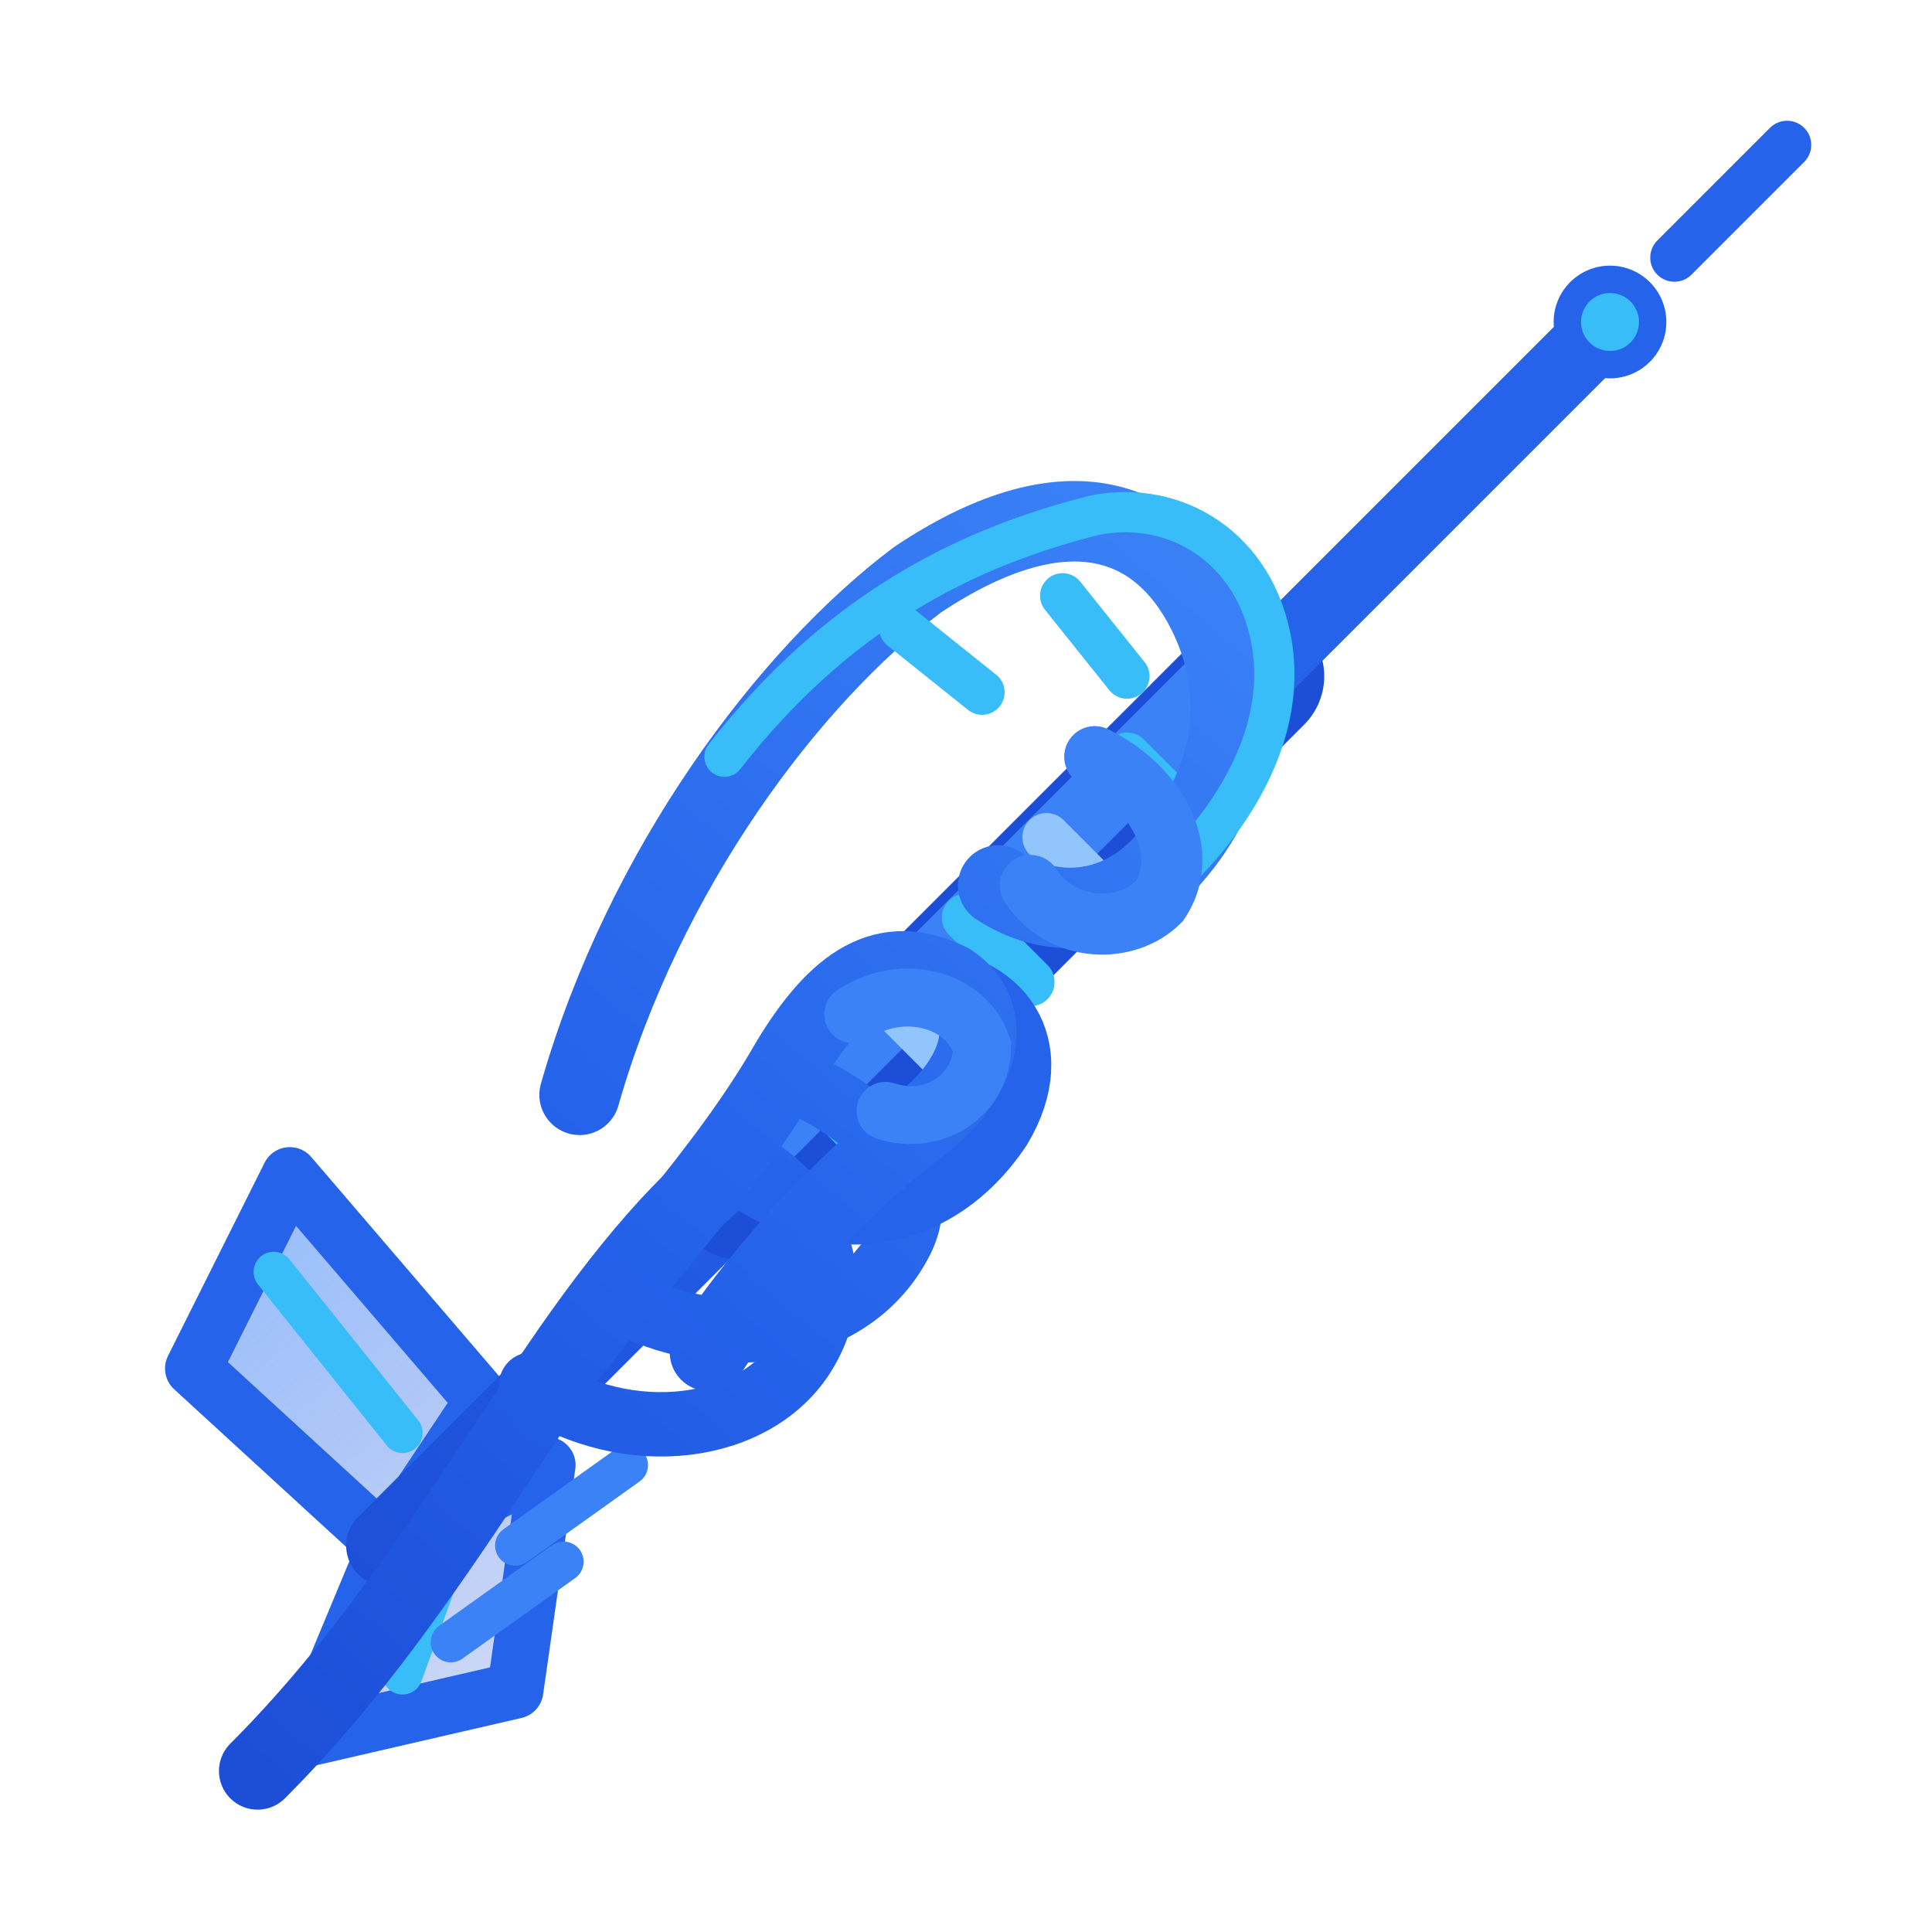
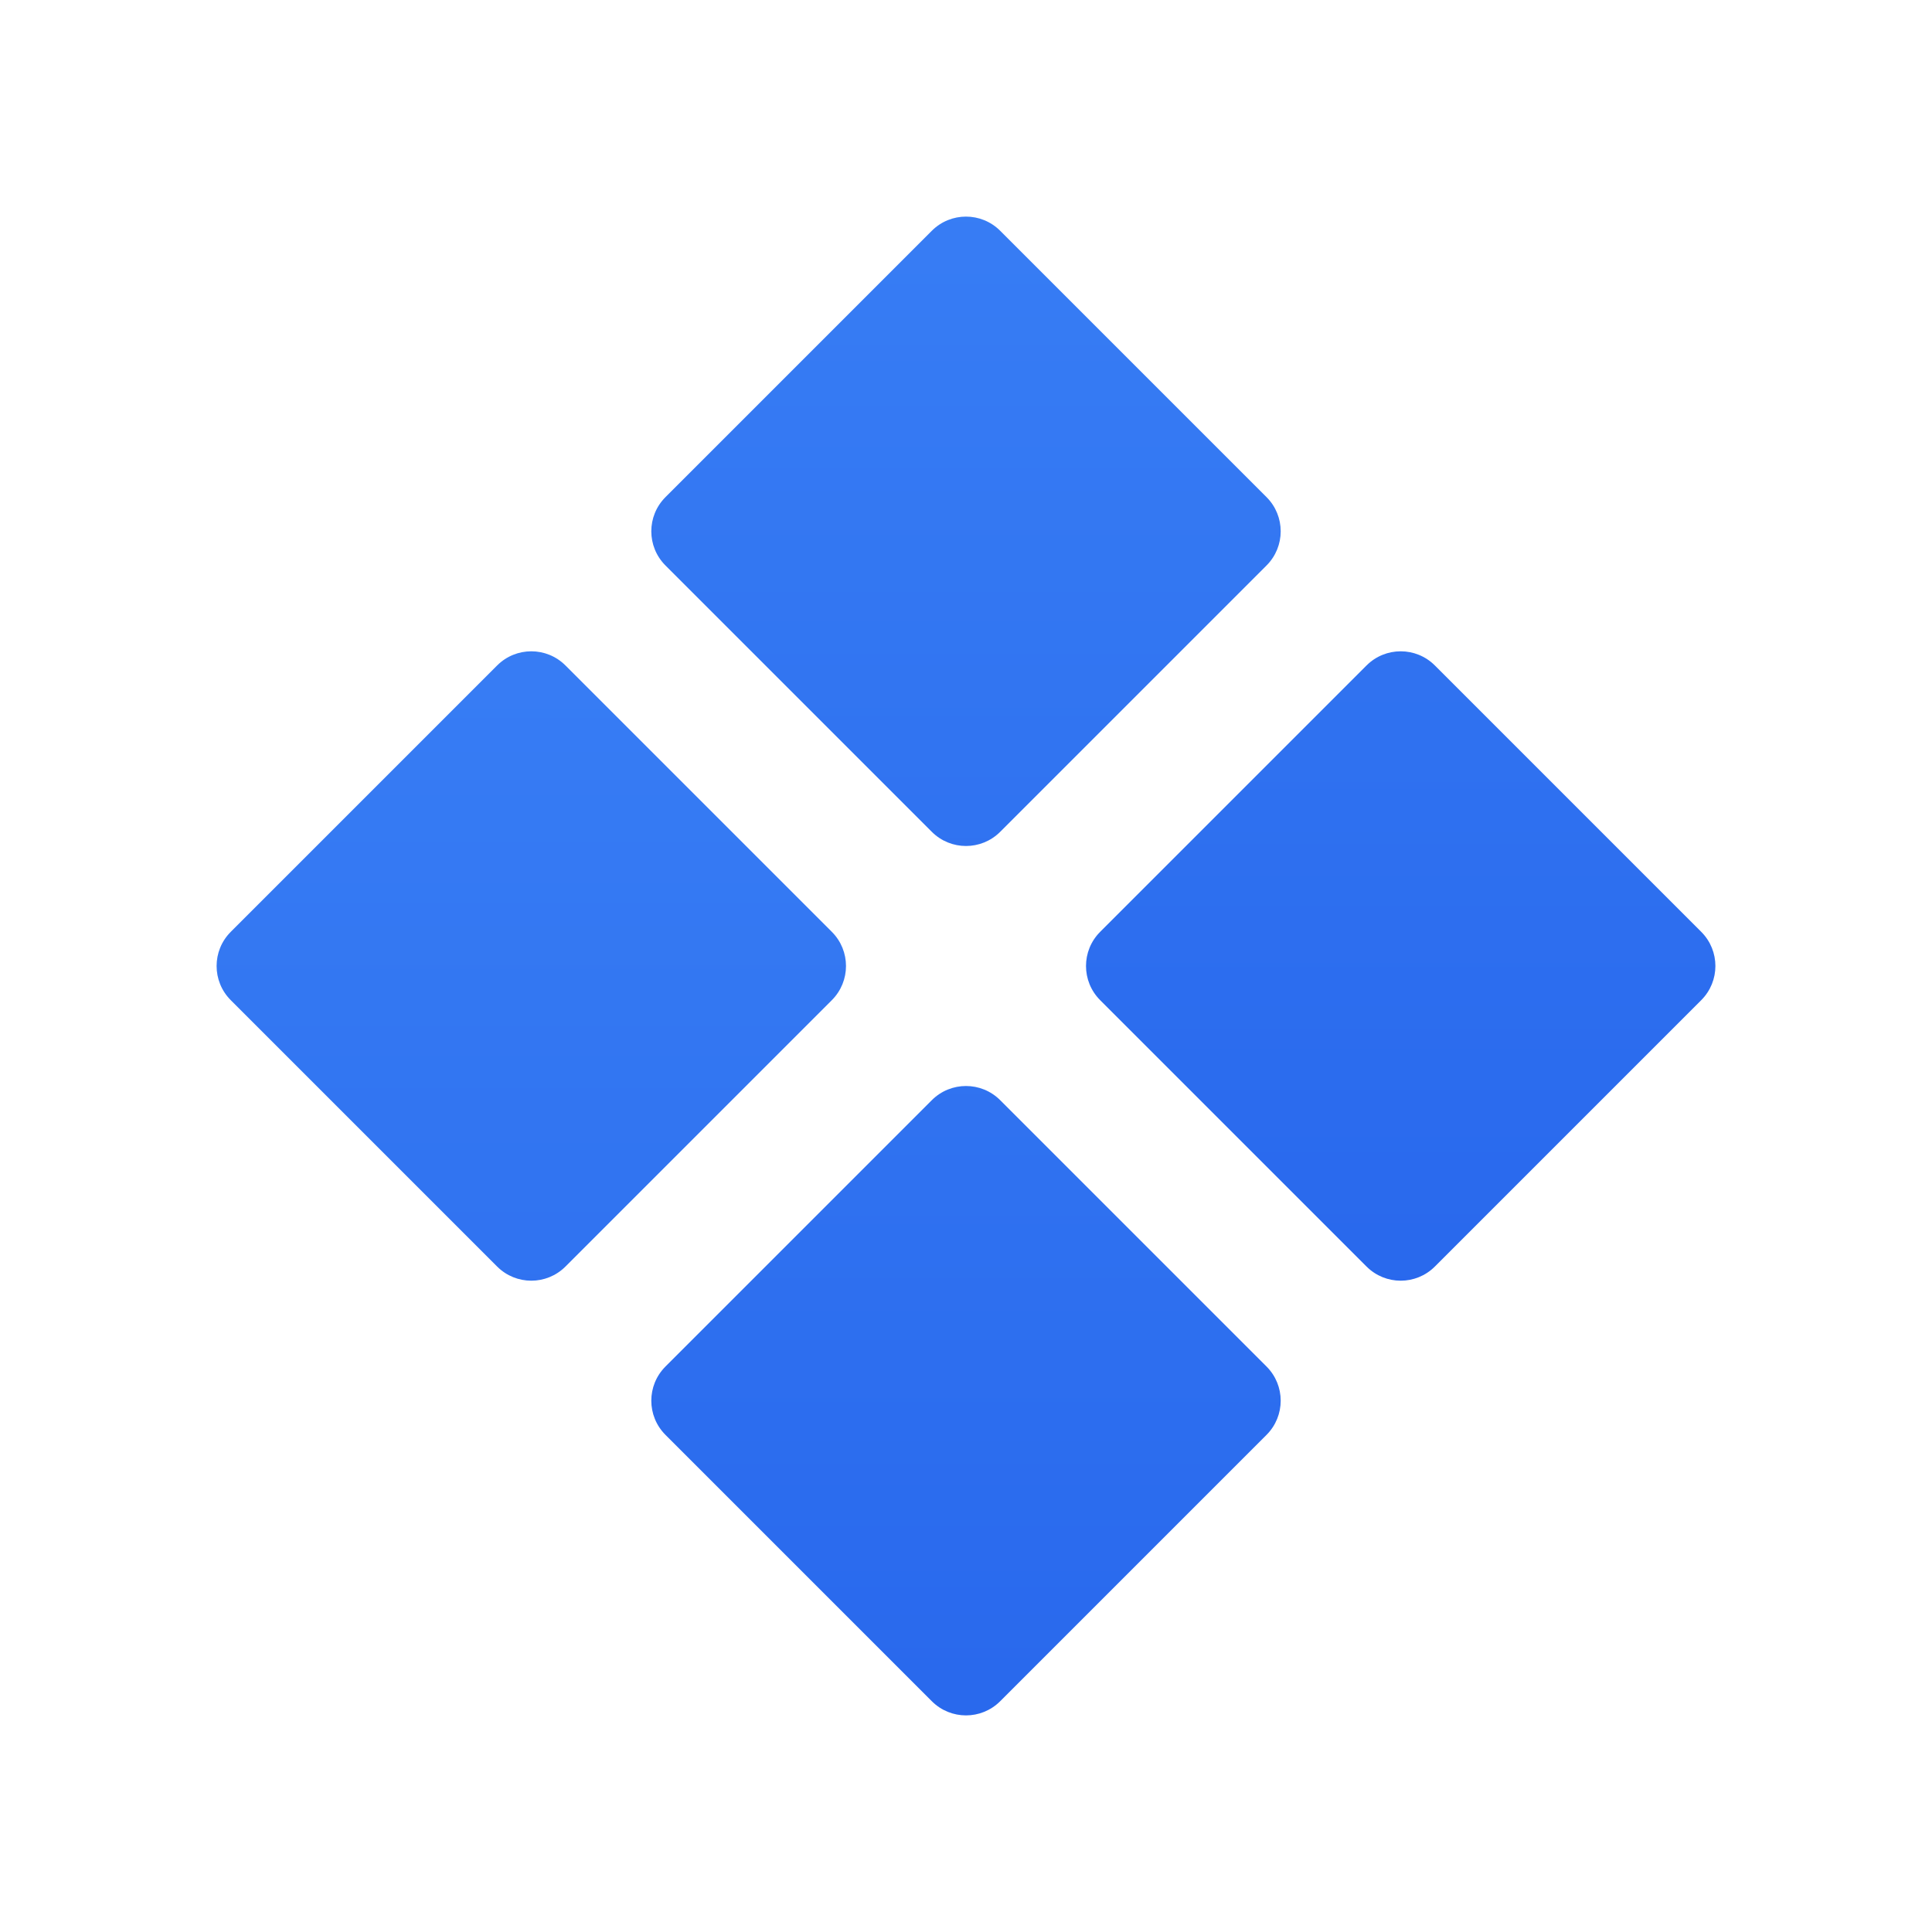
- <svg xmlns="http://www.w3.org/2000/svg" width="48" height="48" viewBox="0 0 120 120" fill="none">
+ <svg xmlns="http://www.w3.org/2000/svg" viewBox="0 0 100 100" fill="none">
  <defs>
-     <linearGradient id="favBoldDart" x1="20" y1="100" x2="100" y2="20" gradientUnits="userSpaceOnUse">
-       <stop offset="0%" stop-color="#1D4ED8" />
-       <stop offset="50%" stop-color="#2563EB" />
-       <stop offset="100%" stop-color="#38BDF8" />
-     </linearGradient>
-     <linearGradient id="favBoldHand" x1="16" y1="110" x2="80" y2="35" gradientUnits="userSpaceOnUse">
-       <stop offset="0%" stop-color="#1D4ED8" />
-       <stop offset="45%" stop-color="#2563EB" />
-       <stop offset="100%" stop-color="#3B82F6" />
-     </linearGradient>
-     <linearGradient id="favBoldFin" x1="15" y1="80" x2="35" y2="105" gradientUnits="userSpaceOnUse">
-       <stop offset="0%" stop-color="#3B82F6" stop-opacity="0.5" />
-       <stop offset="100%" stop-color="#1D4ED8" stop-opacity="0.2" />
+     <linearGradient id="dartFaviconGrad" x1="15" y1="15" x2="85" y2="85" gradientUnits="userSpaceOnUse">
+       <stop offset="0%" stop-color="#3B82F6" />
+       <stop offset="100%" stop-color="#2563EB" />
    </linearGradient>
  </defs>
-   <path d="M 24 96 L 12 85 L 18 73 L 30 87 Z" fill="url(#favBoldFin)" stroke="#2563EB" stroke-width="3.5" stroke-linejoin="round" />
-   <path d="M 24 96 L 19 108 L 32 105 L 34 91 Z" fill="url(#favBoldFin)" stroke="#2563EB" stroke-width="3.5" stroke-linejoin="round" />
-   <line x1="17" y1="79" x2="25" y2="89" stroke="#38BDF8" stroke-width="2.5" stroke-linecap="round" />
-   <line x1="25" y1="104" x2="29" y2="93" stroke="#38BDF8" stroke-width="2.5" stroke-linecap="round" />
-   <line x1="24" y1="96" x2="46" y2="74" stroke="url(#favBoldDart)" stroke-width="5" stroke-linecap="round" />
-   <line x1="46" y1="74" x2="78" y2="42" stroke="#1D4ED8" stroke-width="8.5" stroke-linecap="round" />
-   <line x1="45" y1="73" x2="77" y2="41" stroke="#3B82F6" stroke-width="4.5" stroke-linecap="round" />
-   <line x1="50" y1="67" x2="54" y2="71" stroke="#38BDF8" stroke-width="3" stroke-linecap="round" />
-   <line x1="55" y1="62" x2="59" y2="66" stroke="#93C5FD" stroke-width="3" stroke-linecap="round" />
-   <line x1="60" y1="57" x2="64" y2="61" stroke="#38BDF8" stroke-width="3" stroke-linecap="round" />
-   <line x1="65" y1="52" x2="69" y2="56" stroke="#93C5FD" stroke-width="3" stroke-linecap="round" />
-   <line x1="70" y1="47" x2="74" y2="51" stroke="#38BDF8" stroke-width="3" stroke-linecap="round" />
-   <line x1="78" y1="42" x2="100" y2="20" stroke="#2563EB" stroke-width="4.5" stroke-linecap="round" />
-   <circle cx="100" cy="20" r="3.5" fill="#2563EB" />
-   <circle cx="100" cy="20" r="1.8" fill="#38BDF8" />
-   <line x1="104" y1="16" x2="111" y2="9" stroke="#2563EB" stroke-width="3" stroke-linecap="round" />
-   <line x1="28" y1="102" x2="35" y2="97" stroke="#3B82F6" stroke-width="2.5" stroke-linecap="round" />
-   <line x1="32" y1="96" x2="39" y2="91" stroke="#3B82F6" stroke-width="2.5" stroke-linecap="round" />
-   <path d="M 16 110 C 23 103, 28 95, 34 86 C 38 80, 42 75, 46 72" stroke="url(#favBoldHand)" stroke-width="4.8" stroke-linecap="round" fill="none" />
-   <path d="M 33 86 C 39 90, 47 89, 50 84 C 53 79, 50 74, 46 72" stroke="url(#favBoldHand)" stroke-width="4" stroke-linecap="round" fill="none" />
-   <path d="M 39 81 C 45 84, 53 83, 56 77 C 58 73, 54 69, 49 67" stroke="url(#favBoldHand)" stroke-width="4" stroke-linecap="round" fill="none" />
-   <path d="M 45 72 C 51 77, 58 76, 62 70 C 65 65, 62 61, 57 61" stroke="#2563EB" stroke-width="4.2" stroke-linecap="round" fill="none" />
-   <path d="M 34 86 C 39 79, 45 73, 49 66 C 52 61, 55 59, 59 61 C 62 63, 61 67, 57 70 C 53 73, 48 78, 44 84" stroke="url(#favBoldHand)" stroke-width="4.8" stroke-linecap="round" stroke-linejoin="round" fill="none" />
-   <path d="M 53 63 C 56 61, 60 62, 61 65 C 61 68, 58 70, 55 69" stroke="#3B82F6" stroke-width="3.6" stroke-linecap="round" fill="none" />
-   <path d="M 36 68 C 40 54, 49 42, 57 36 C 66 30, 72 32, 75 38 C 78 44, 76 50, 72 54 C 69 57, 65 57, 62 55" stroke="url(#favBoldHand)" stroke-width="5" stroke-linecap="round" stroke-linejoin="round" fill="none" />
-   <path d="M 45 47 C 52 38, 60 34, 68 32 C 73 31, 78 34, 79 40 C 80 46, 76 52, 71 56" stroke="#38BDF8" stroke-width="2.5" stroke-linecap="round" fill="none" />
-   <path d="M 68 47 C 72 49, 74 53, 72 56 C 70 58, 66 58, 64 55" stroke="#3B82F6" stroke-width="3.8" stroke-linecap="round" fill="none" />
-   <line x1="56" y1="39" x2="61" y2="43" stroke="#38BDF8" stroke-width="2.8" stroke-linecap="round" />
-   <line x1="66" y1="37" x2="70" y2="42" stroke="#38BDF8" stroke-width="2.8" stroke-linecap="round" />
+   <rect x="37.75" y="15.25" width="24.5" height="24.5" rx="2.5" transform="rotate(45 50 27.5)" fill="url(#dartFaviconGrad)" />
+   <rect x="60.25" y="37.75" width="24.5" height="24.5" rx="2.5" transform="rotate(45 72.5 50)" fill="url(#dartFaviconGrad)" />
+   <rect x="37.75" y="60.25" width="24.5" height="24.5" rx="2.5" transform="rotate(45 50 72.5)" fill="url(#dartFaviconGrad)" />
+   <rect x="15.25" y="37.75" width="24.5" height="24.5" rx="2.5" transform="rotate(45 27.5 50)" fill="url(#dartFaviconGrad)" />
</svg>
